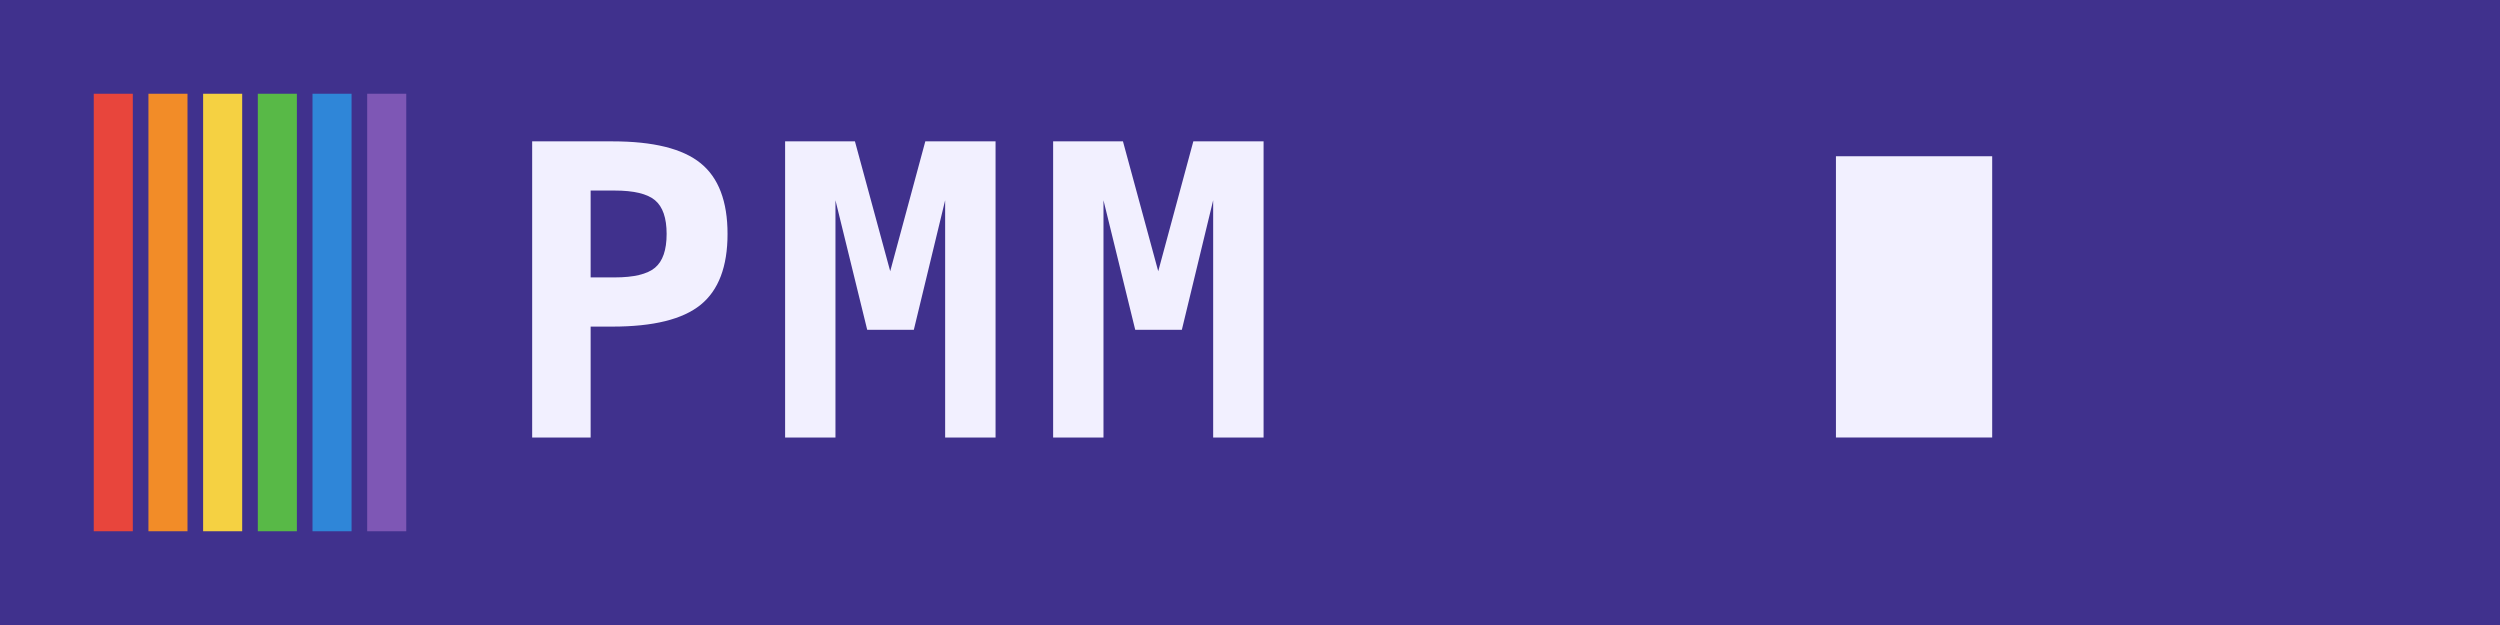
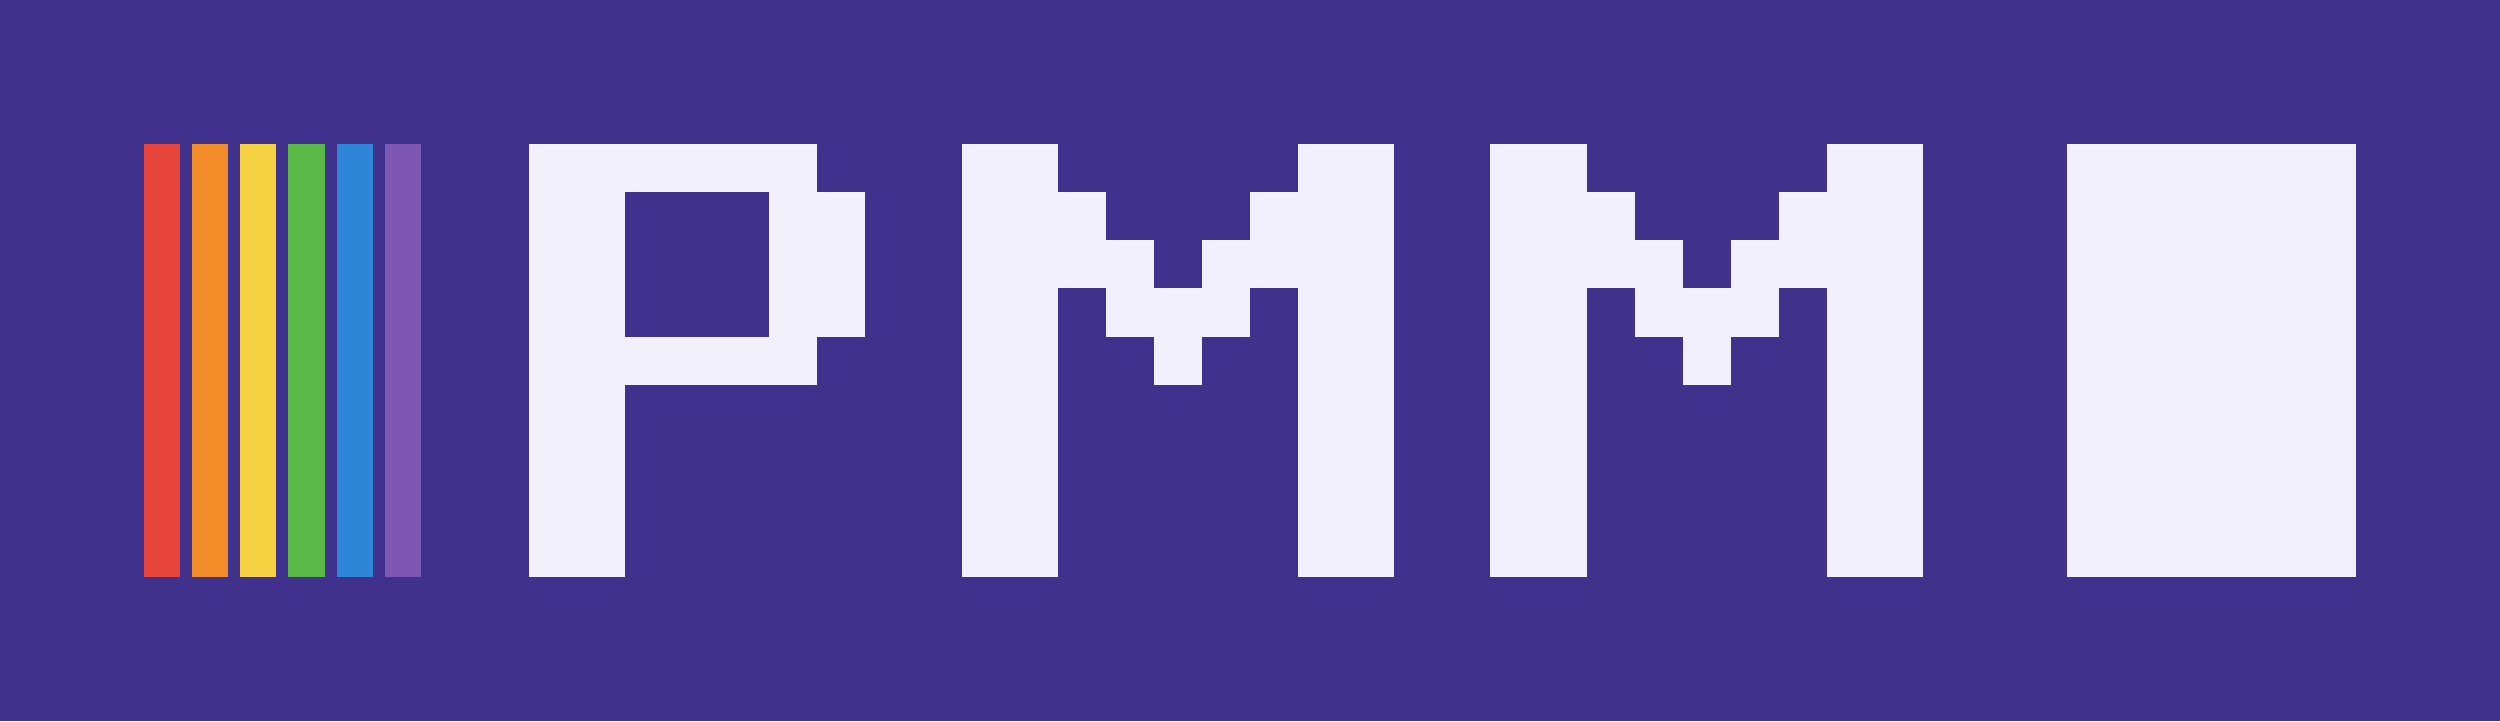
- <svg xmlns="http://www.w3.org/2000/svg" viewBox="0 0 640 160" width="640" height="160" role="img" aria-label="PMM wordmark">
-   <rect width="640" height="160" fill="#40318D" />
-   <g>
-     <rect x="24" y="24" width="10" height="112" fill="#E8453C" />
-     <rect x="38" y="24" width="10" height="112" fill="#F28C28" />
-     <rect x="52" y="24" width="10" height="112" fill="#F5D142" />
-     <rect x="66" y="24" width="10" height="112" fill="#58B947" />
-     <rect x="80" y="24" width="10" height="112" fill="#2F86D8" />
-     <rect x="94" y="24" width="10" height="112" fill="#7E57B5" />
-   </g>
-   <text x="128" y="112" font-family="Menlo, Consolas, monospace" font-size="104" font-weight="900" fill="#F2F0FF" letter-spacing="6">PMM</text>
-   <rect x="470" y="40" width="40" height="72" fill="#F2F0FF">
-     <animate attributeName="opacity" values="1;0;1" dur="1s" repeatCount="indefinite" />
+ <svg xmlns="http://www.w3.org/2000/svg" viewBox="0 0 52 15" width="624" height="180" shape-rendering="crispEdges" role="img" aria-label="PMM wordmark">
+   <rect x="0" y="0" width="52" height="15" fill="#40318D" />
+   <rect x="3" y="3" width="0.75" height="9" fill="#E8453C" />
+   <rect x="4" y="3" width="0.75" height="9" fill="#F28C28" />
+   <rect x="5" y="3" width="0.75" height="9" fill="#F5D142" />
+   <rect x="6" y="3" width="0.75" height="9" fill="#58B947" />
+   <rect x="7" y="3" width="0.75" height="9" fill="#2F86D8" />
+   <rect x="8" y="3" width="0.75" height="9" fill="#7E57B5" />
+   <rect x="11" y="3" width="6" height="1" fill="#F2F0FF" />
+   <rect x="11" y="4" width="2" height="1" fill="#F2F0FF" />
+   <rect x="16" y="4" width="2" height="1" fill="#F2F0FF" />
+   <rect x="11" y="5" width="2" height="1" fill="#F2F0FF" />
+   <rect x="16" y="5" width="2" height="1" fill="#F2F0FF" />
+   <rect x="11" y="6" width="2" height="1" fill="#F2F0FF" />
+   <rect x="16" y="6" width="2" height="1" fill="#F2F0FF" />
+   <rect x="11" y="7" width="6" height="1" fill="#F2F0FF" />
+   <rect x="11" y="8" width="2" height="1" fill="#F2F0FF" />
+   <rect x="11" y="9" width="2" height="1" fill="#F2F0FF" />
+   <rect x="11" y="10" width="2" height="1" fill="#F2F0FF" />
+   <rect x="11" y="11" width="2" height="1" fill="#F2F0FF" />
+   <rect x="20" y="3" width="2" height="1" fill="#F2F0FF" />
+   <rect x="27" y="3" width="2" height="1" fill="#F2F0FF" />
+   <rect x="20" y="4" width="3" height="1" fill="#F2F0FF" />
+   <rect x="26" y="4" width="3" height="1" fill="#F2F0FF" />
+   <rect x="20" y="5" width="4" height="1" fill="#F2F0FF" />
+   <rect x="25" y="5" width="4" height="1" fill="#F2F0FF" />
+   <rect x="20" y="6" width="2" height="1" fill="#F2F0FF" />
+   <rect x="23" y="6" width="3" height="1" fill="#F2F0FF" />
+   <rect x="27" y="6" width="2" height="1" fill="#F2F0FF" />
+   <rect x="20" y="7" width="2" height="1" fill="#F2F0FF" />
+   <rect x="24" y="7" width="1" height="1" fill="#F2F0FF" />
+   <rect x="27" y="7" width="2" height="1" fill="#F2F0FF" />
+   <rect x="20" y="8" width="2" height="1" fill="#F2F0FF" />
+   <rect x="27" y="8" width="2" height="1" fill="#F2F0FF" />
+   <rect x="20" y="9" width="2" height="1" fill="#F2F0FF" />
+   <rect x="27" y="9" width="2" height="1" fill="#F2F0FF" />
+   <rect x="20" y="10" width="2" height="1" fill="#F2F0FF" />
+   <rect x="27" y="10" width="2" height="1" fill="#F2F0FF" />
+   <rect x="20" y="11" width="2" height="1" fill="#F2F0FF" />
+   <rect x="27" y="11" width="2" height="1" fill="#F2F0FF" />
+   <rect x="31" y="3" width="2" height="1" fill="#F2F0FF" />
+   <rect x="38" y="3" width="2" height="1" fill="#F2F0FF" />
+   <rect x="31" y="4" width="3" height="1" fill="#F2F0FF" />
+   <rect x="37" y="4" width="3" height="1" fill="#F2F0FF" />
+   <rect x="31" y="5" width="4" height="1" fill="#F2F0FF" />
+   <rect x="36" y="5" width="4" height="1" fill="#F2F0FF" />
+   <rect x="31" y="6" width="2" height="1" fill="#F2F0FF" />
+   <rect x="34" y="6" width="3" height="1" fill="#F2F0FF" />
+   <rect x="38" y="6" width="2" height="1" fill="#F2F0FF" />
+   <rect x="31" y="7" width="2" height="1" fill="#F2F0FF" />
+   <rect x="35" y="7" width="1" height="1" fill="#F2F0FF" />
+   <rect x="38" y="7" width="2" height="1" fill="#F2F0FF" />
+   <rect x="31" y="8" width="2" height="1" fill="#F2F0FF" />
+   <rect x="38" y="8" width="2" height="1" fill="#F2F0FF" />
+   <rect x="31" y="9" width="2" height="1" fill="#F2F0FF" />
+   <rect x="38" y="9" width="2" height="1" fill="#F2F0FF" />
+   <rect x="31" y="10" width="2" height="1" fill="#F2F0FF" />
+   <rect x="38" y="10" width="2" height="1" fill="#F2F0FF" />
+   <rect x="31" y="11" width="2" height="1" fill="#F2F0FF" />
+   <rect x="38" y="11" width="2" height="1" fill="#F2F0FF" />
+   <rect x="43" y="3" width="6" height="9" fill="#F2F0FF">
+     <animate attributeName="opacity" values="1;1;0;0" keyTimes="0;.5;.5;1" dur="1s" repeatCount="indefinite" />
  </rect>
</svg>
